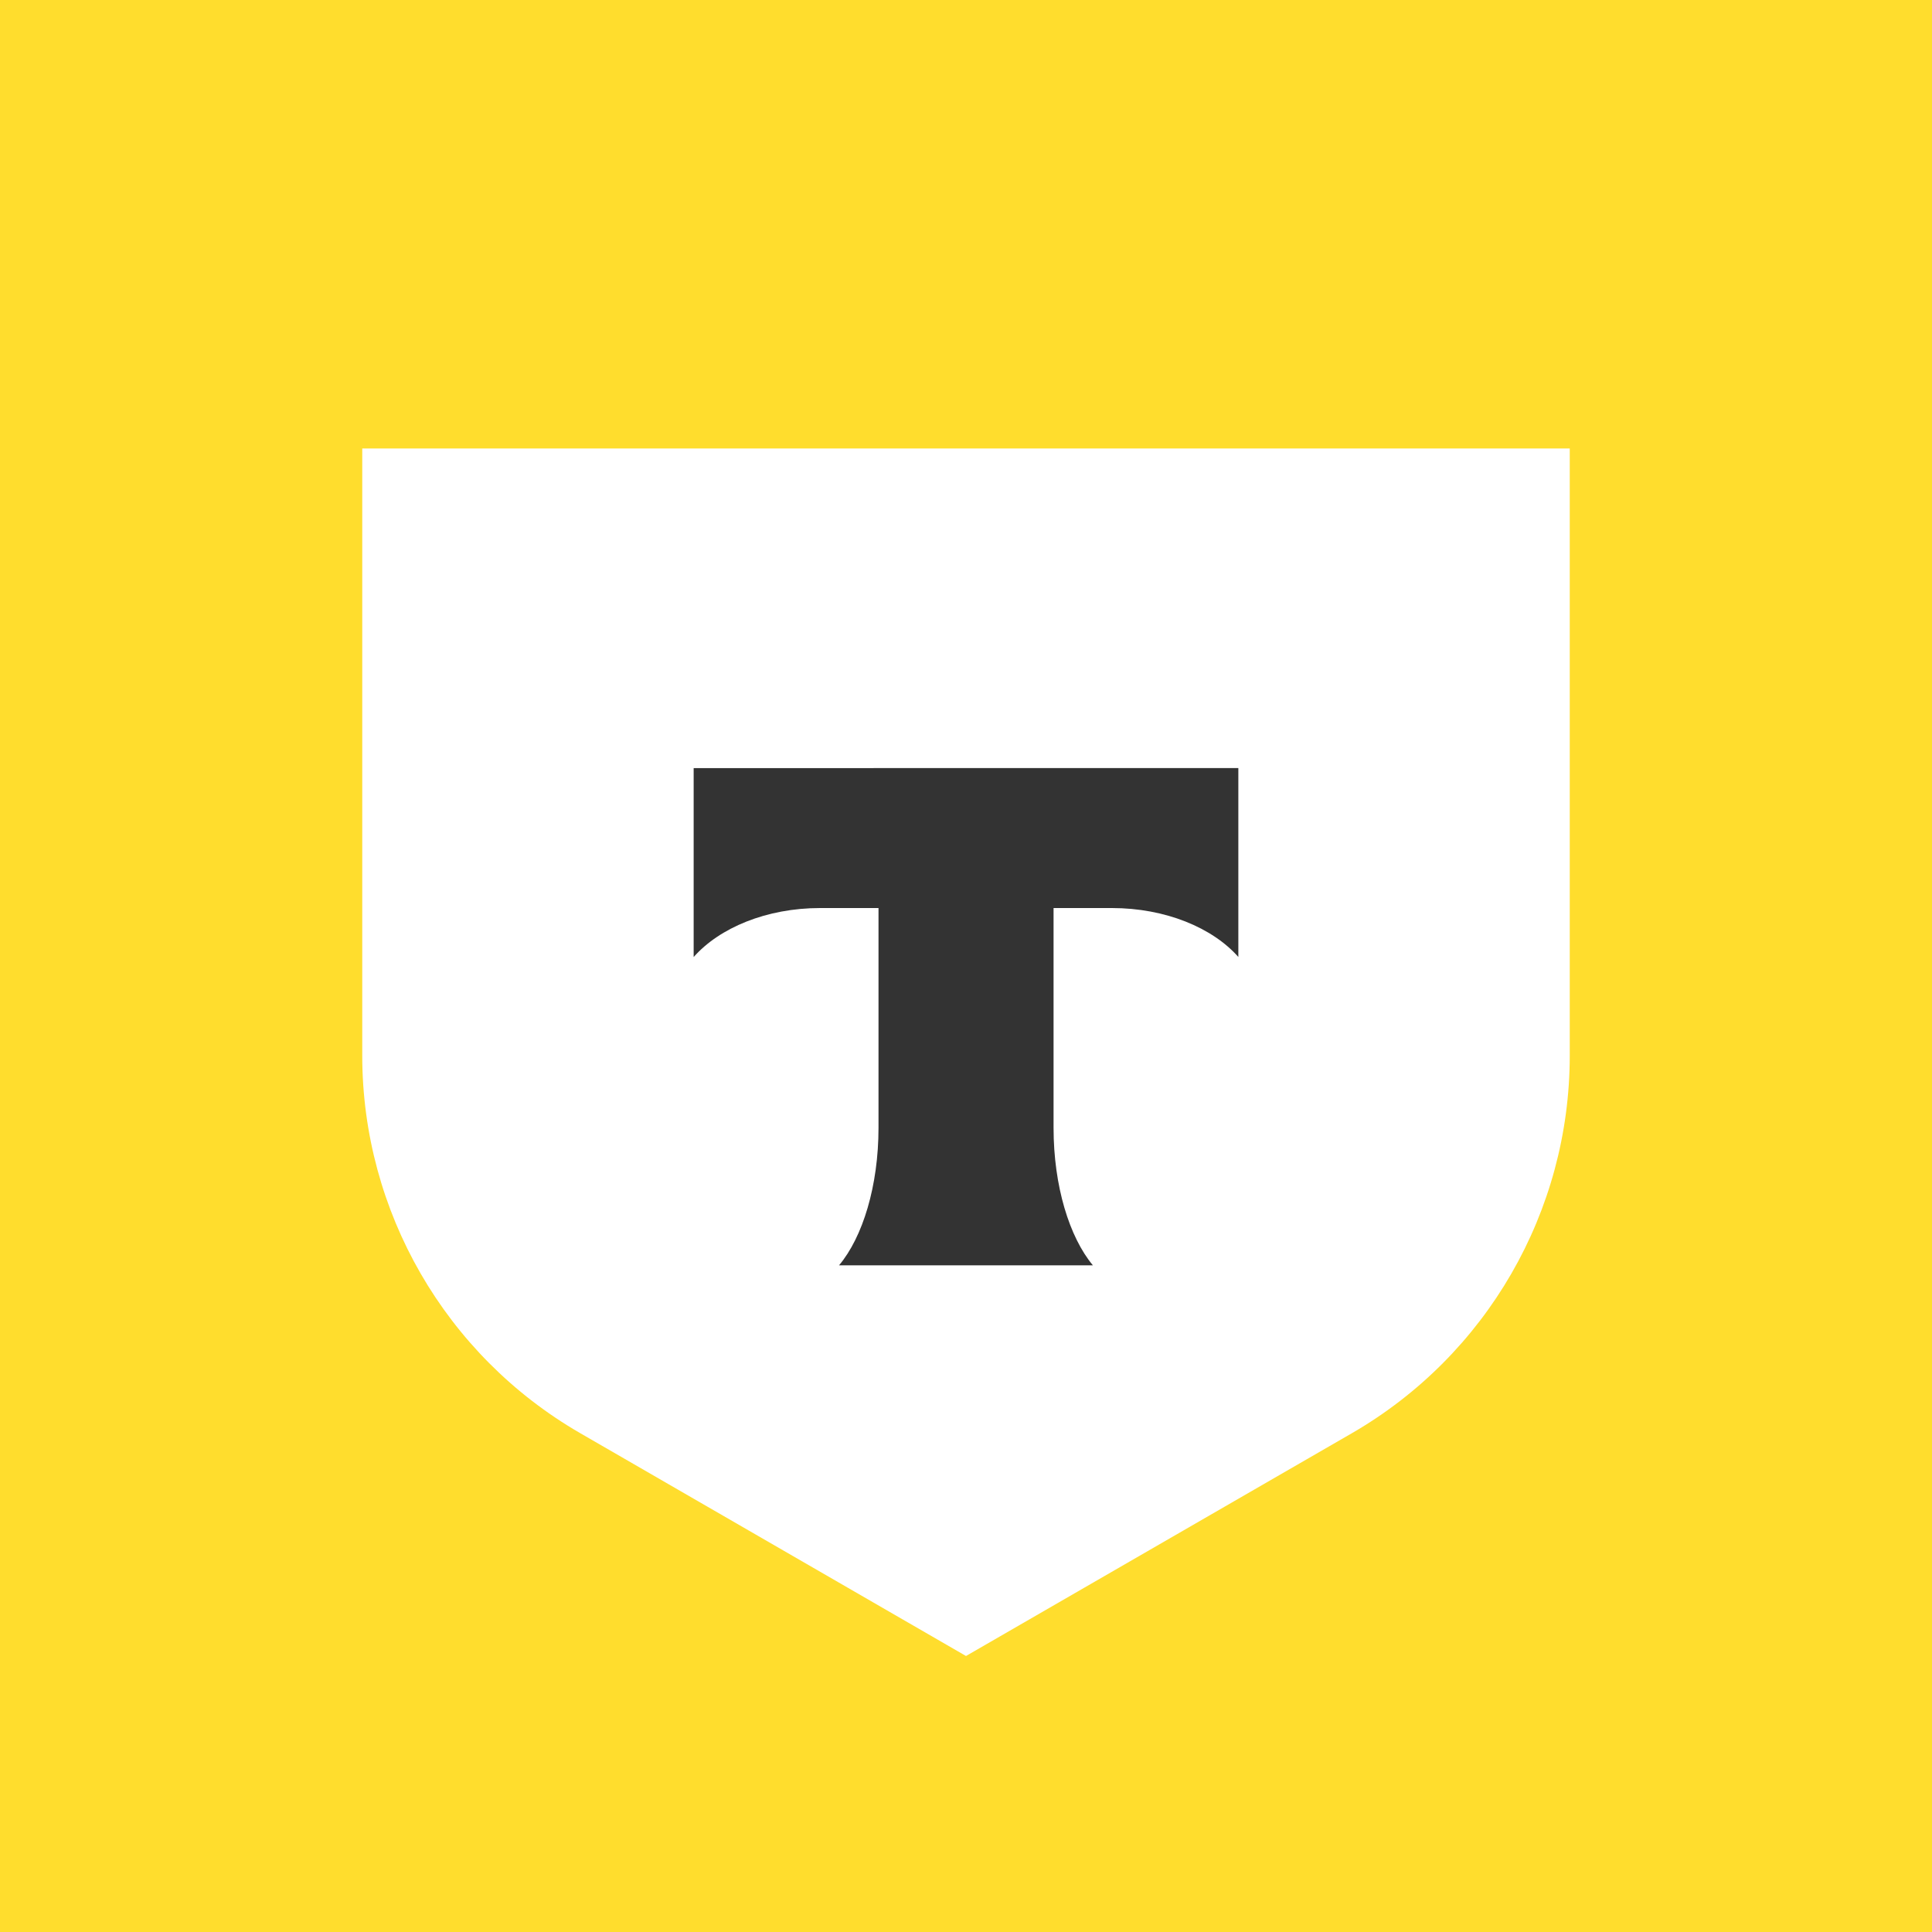
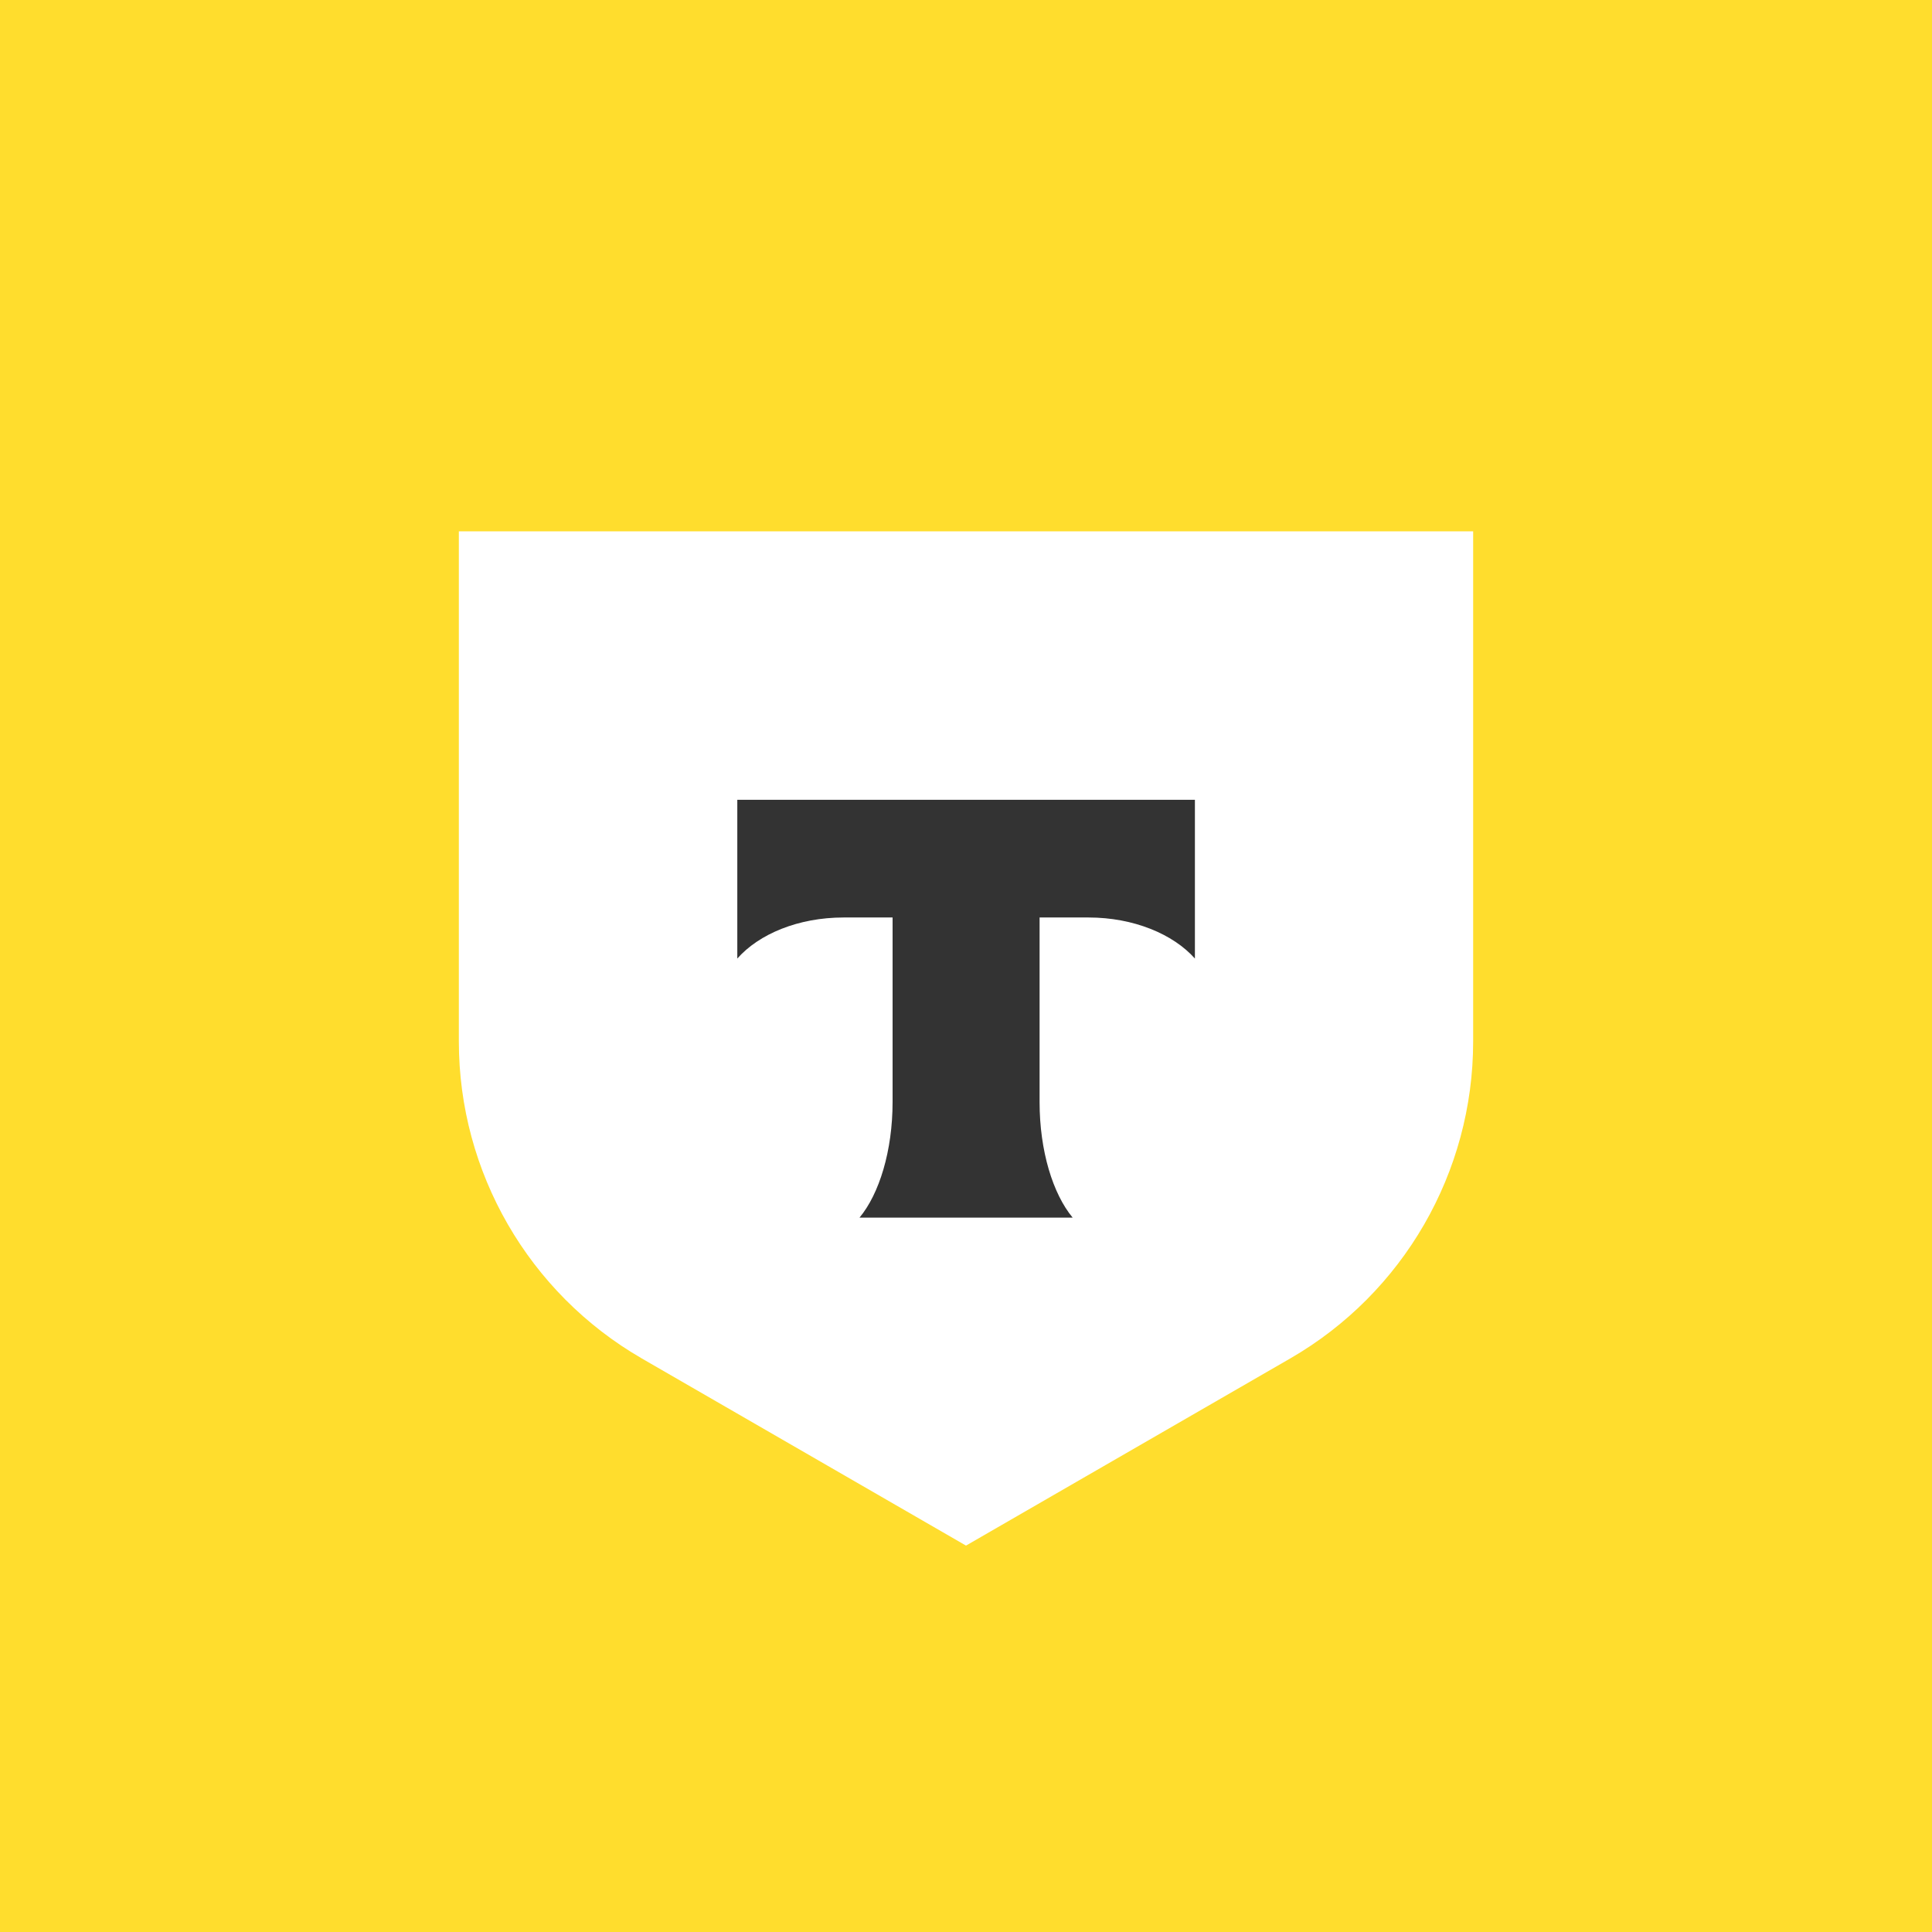
- <svg xmlns="http://www.w3.org/2000/svg" viewBox="0 0 28 28" width="28" height="28" fill="none">
-   <path fill="#FFDD2D" d="M0 0h28v28H0z" />
-   <path fill="#fff" d="M5.25 6.5h17.5v8.801a6.32 6.32 0 0 1-3.157 5.47L14 24l-5.592-3.23a6.32 6.32 0 0 1-3.158-5.469z" />
-   <path fill="#333" fill-rule="evenodd" d="M10.053 11.132v2.738c.374-.423 1.055-.71 1.833-.71h.846v3.183c0 .847-.23 1.588-.572 1.995h3.679c-.34-.408-.57-1.148-.57-1.993V13.16h.845c.778 0 1.459.286 1.833.709v-2.738z" clip-rule="evenodd" />
+ <svg xmlns="http://www.w3.org/2000/svg" width="56" height="56" viewBox="0 0 56 56" fill="none">
+   <g clip-path="url(#clip0_1607_10329)">
+     <path d="M56 0H0V56H56V0Z" fill="#FFDD2D" />
+     <path d="M13.3 15.4H42.7V30.189C42.7 33.978 40.677 37.484 37.397 39.376L28 44.8L18.604 39.376C15.323 37.479 13.3 33.978 13.3 30.189V15.4Z" fill="white" />
+     <path fill-rule="evenodd" clip-rule="evenodd" d="M21.371 23.183V27.784C22 27.071 23.142 26.594 24.452 26.594H25.872V31.94C25.872 33.36 25.485 34.607 24.913 35.294H31.092C30.521 34.607 30.133 33.365 30.133 31.945V26.594H31.553C32.858 26.594 34.006 27.076 34.635 27.784V23.183H21.371Z" fill="#333333" />
+   </g>
+   <defs>
+     <clipPath id="clip0_1607_10329">
+       <rect width="56" height="56" fill="white" />
+     </clipPath>
+   </defs>
</svg>
